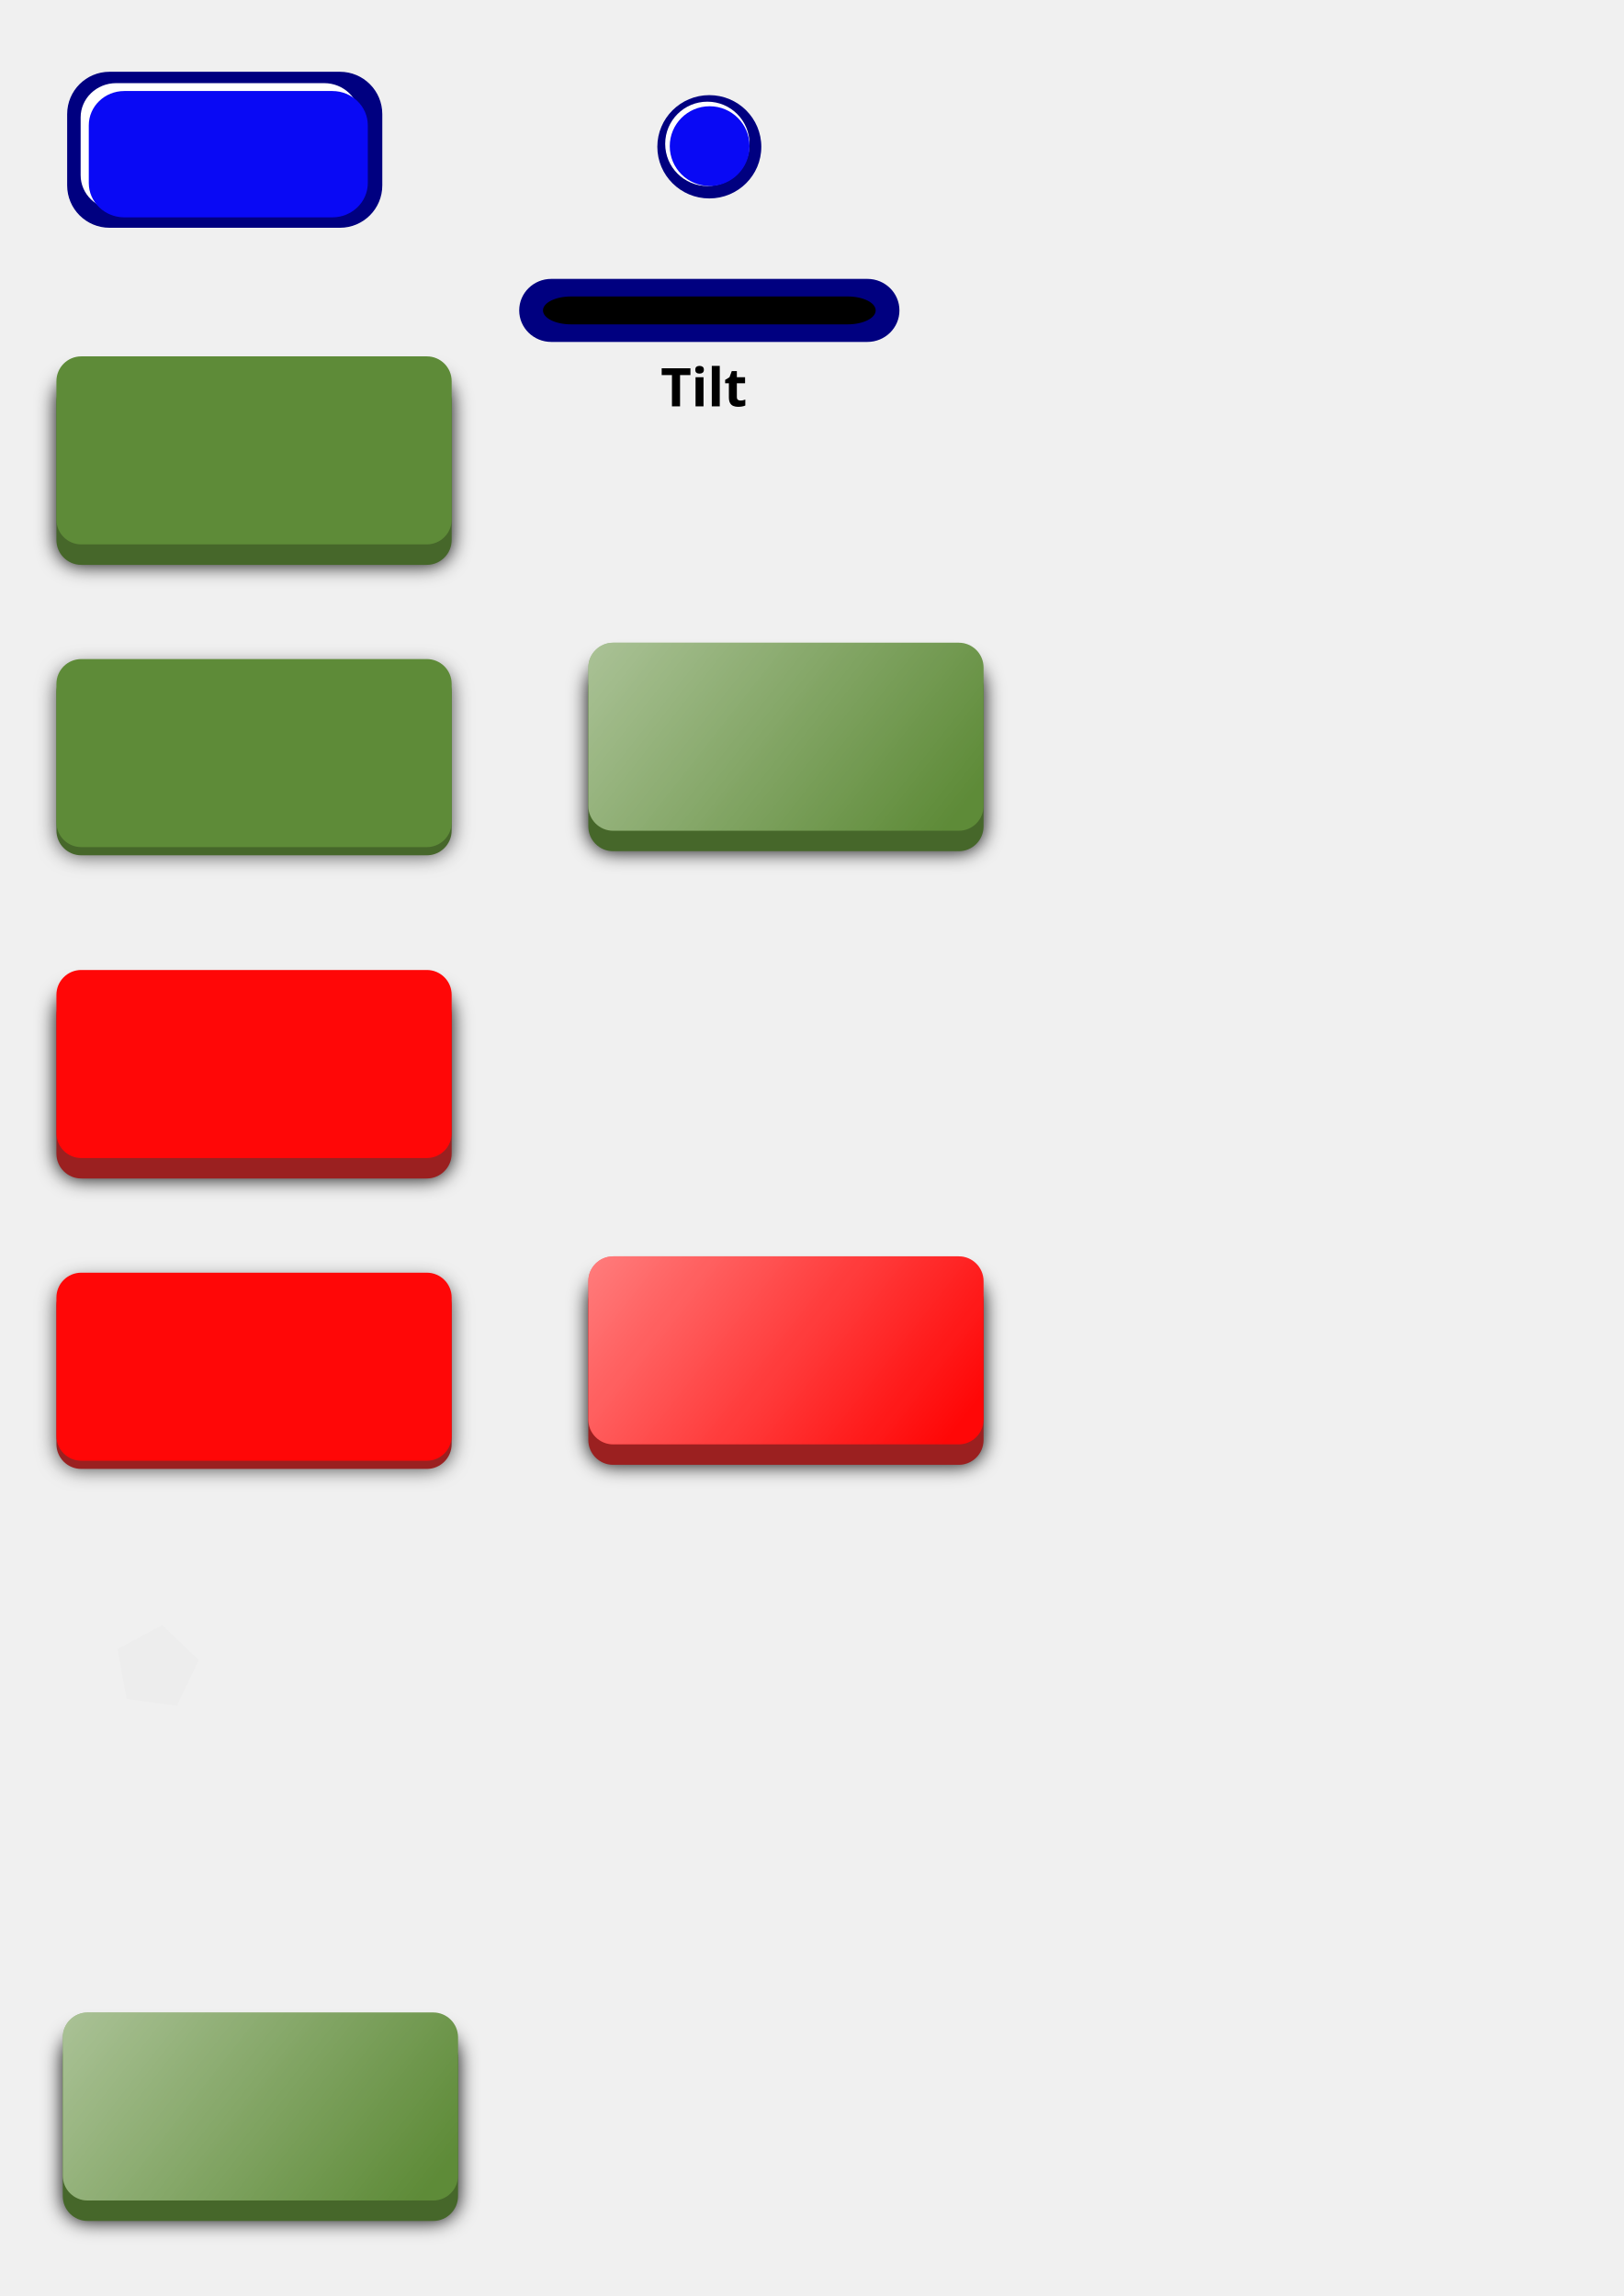
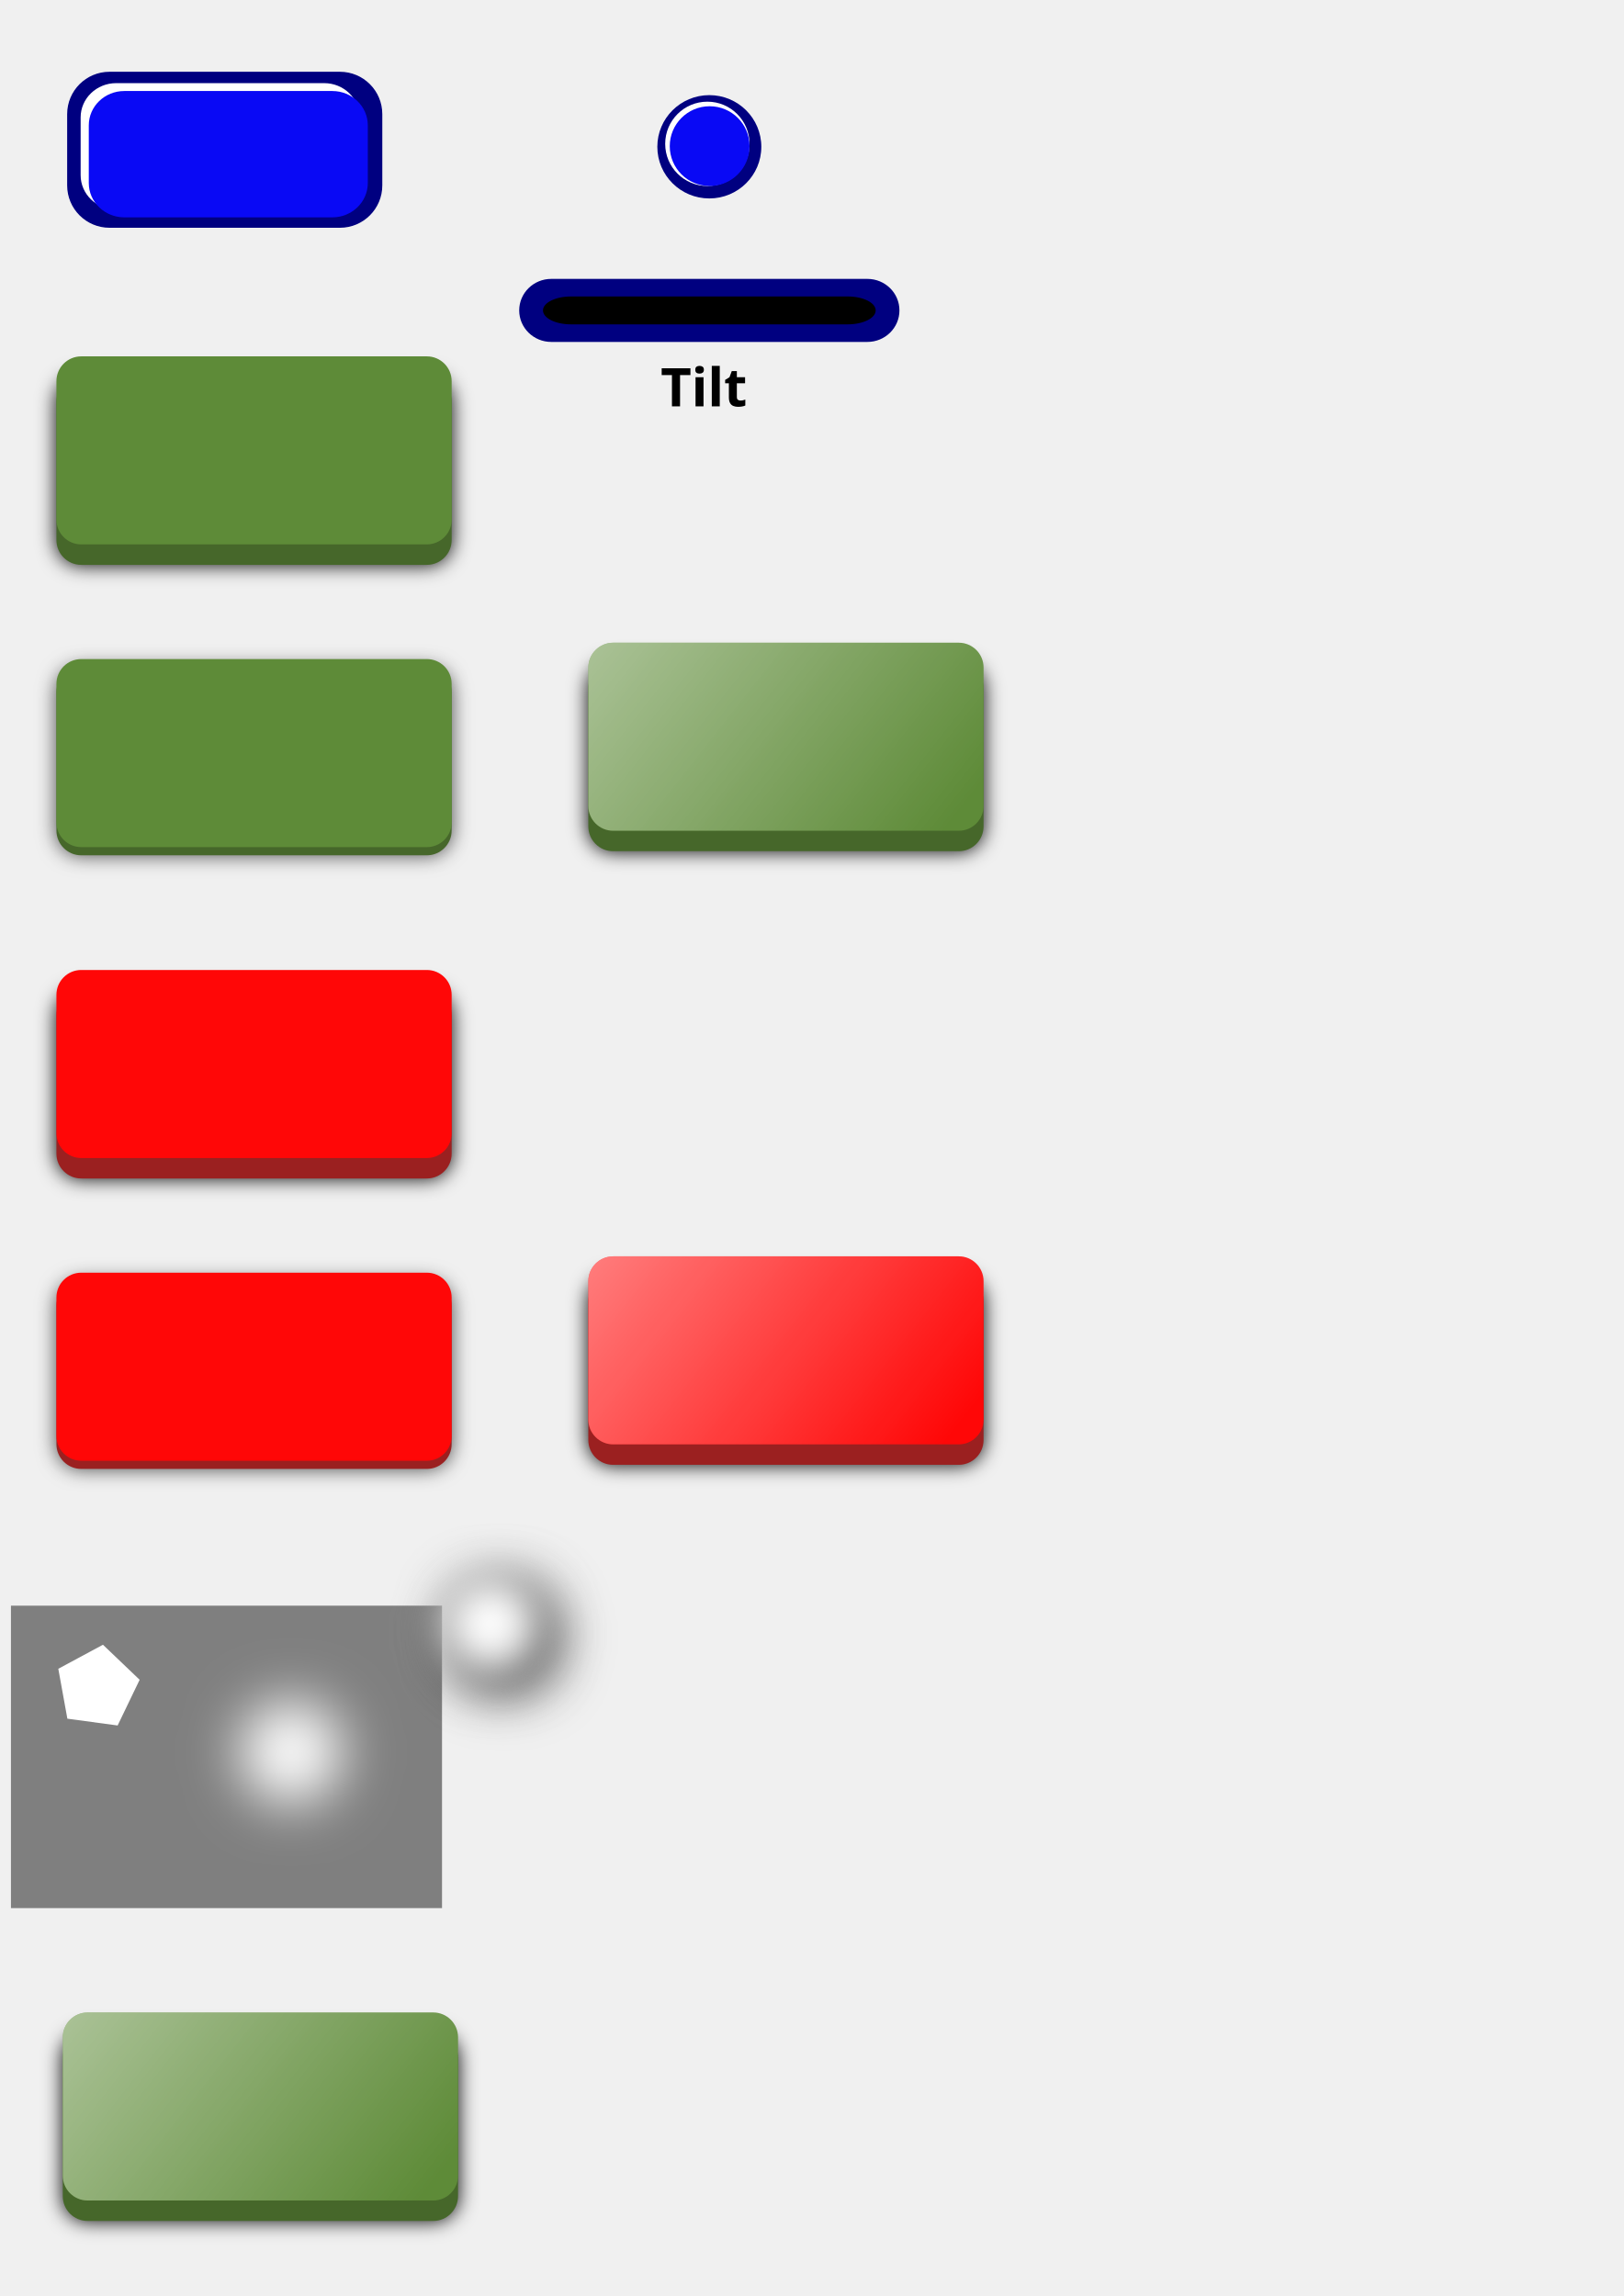
<svg xmlns="http://www.w3.org/2000/svg" xmlns:ns1="http://www.openswatchbook.org/uri/2009/osb" xmlns:xlink="http://www.w3.org/1999/xlink" width="210mm" height="297mm" viewBox="0 0 210 297" version="1.1" id="svg8">
  <defs id="defs2">
    <linearGradient id="linearGradient4663">
      <stop style="stop-color:#ffffff;stop-opacity:1;" offset="0" id="stop4659" />
      <stop style="stop-color:#ffffff;stop-opacity:0;" offset="1" id="stop4661" />
    </linearGradient>
    <linearGradient id="linearGradient4522" ns1:paint="gradient">
      <stop style="stop-color:#000000;stop-opacity:1;" offset="0" id="stop4518" />
      <stop style="stop-color:#699c40;stop-opacity:0;" offset="1" id="stop4520" />
    </linearGradient>
    <filter style="color-interpolation-filters:sRGB" id="filter4553" x="-0.059" width="1.119" y="-0.125" height="1.249">
      <feGaussianBlur stdDeviation="1.264" id="feGaussianBlur4555" />
    </filter>
    <filter style="color-interpolation-filters:sRGB" id="filter4612" x="-0.059" width="1.119" y="-0.125" height="1.249">
      <feGaussianBlur stdDeviation="1.264" id="feGaussianBlur4614" />
    </filter>
    <linearGradient xlink:href="#linearGradient4663" id="linearGradient4665" x1="4.748" y1="78.953" x2="48.493" y2="113.349" gradientUnits="userSpaceOnUse" gradientTransform="translate(68.79167)" />
    <linearGradient xlink:href="#linearGradient4663" id="linearGradient4537" gradientUnits="userSpaceOnUse" gradientTransform="translate(68.79167,79.375)" x1="4.748" y1="78.953" x2="48.493" y2="113.349" />
    <linearGradient xlink:href="#linearGradient4663" id="linearGradient4665-9" x1="4.748" y1="78.953" x2="48.493" y2="113.349" gradientUnits="userSpaceOnUse" gradientTransform="translate(0.8218056,177.185)" />
    <filter style="color-interpolation-filters:sRGB" id="filter4553-7" x="-0.059" width="1.119" y="-0.125" height="1.249">
      <feGaussianBlur stdDeviation="1.264" id="feGaussianBlur4555-1" />
+     </filter>
+     <filter style="color-interpolation-filters:sRGB" id="filter6009" x="-0.706" width="2.412" y="-0.706" height="2.412">
+       <feGaussianBlur stdDeviation="5.226" id="feGaussianBlur6011" />
+     </filter>
+     <filter style="color-interpolation-filters:sRGB" id="filter6013" x="-0.635" width="2.27" y="-0.635" height="2.27">
+       <feGaussianBlur stdDeviation="4.701" id="feGaussianBlur6015" />
+     </filter>
+     <filter style="color-interpolation-filters:sRGB" id="filter6601" x="-0.542" width="2.085" y="-0.542" height="2.085">
+       <feGaussianBlur stdDeviation="2.221" id="feGaussianBlur6603" />
    </filter>
  </defs>
  <g id="layer1">
    <rect style="fill:#000080;fill-opacity:1;stroke:none;stroke-width:11.965;stroke-linecap:square;stroke-miterlimit:4;stroke-dasharray:none;stroke-opacity:1" id="rect4485" width="40.759" height="20.179" x="8.686" y="9.284" ry="5.479" />
    <g id="g4493" transform="matrix(0.9964147,0,0,0.9629409,0.1705459,1.041958)">
      <rect ry="4.608" y="10.086" x="10.295" height="16.972" width="36.215" id="rect4489" style="fill:#ffffff;fill-opacity:1;stroke:none;stroke-width:10.343;stroke-linecap:square;stroke-miterlimit:4;stroke-dasharray:none;stroke-opacity:1" />
      <rect style="fill:#0909f5;fill-opacity:1;stroke:none;stroke-width:10.343;stroke-linecap:square;stroke-miterlimit:4;stroke-dasharray:none;stroke-opacity:1" id="rect4487" width="36.215" height="16.972" x="11.354" y="11.144" ry="4.608" />
    </g>
    <g id="g4538" transform="rotate(90,79.91359,42.22532)">
      <rect ry="4.143" y="5.81" x="73.766" height="49.178" width="8.152" id="rect4499" style="fill:#000080;fill-opacity:1;stroke:none;stroke-width:11.965;stroke-linecap:square;stroke-miterlimit:4;stroke-dasharray:none;stroke-opacity:1" />
      <rect style="fill:#000000;fill-opacity:1;stroke:none;stroke-width:7.446;stroke-linecap:square;stroke-miterlimit:4;stroke-dasharray:none;stroke-opacity:1" id="rect4501" width="3.608" height="43.03" x="76.038" y="8.883" ry="3.625" />
    </g>
    <g id="g4526" transform="matrix(0.6329113,0,0,0.6329113,24.4577,-3.043435)">
      <ellipse ry="10.557" rx="10.624" cy="34.809" cx="106.306" id="circle4521" style="fill:#000080;fill-opacity:1;stroke:none;stroke-width:15.545;stroke-linecap:square;stroke-miterlimit:4;stroke-dasharray:none;stroke-opacity:1" />
      <circle style="fill:#ffffff;fill-opacity:1;stroke:none;stroke-width:12.652;stroke-linecap:square;stroke-miterlimit:4;stroke-dasharray:none;stroke-opacity:1" id="circle4519" cx="105.906" cy="34.207" r="8.619" />
      <circle r="8.152" cy="34.675" cx="106.373" id="path4517" style="fill:#0909f5;fill-opacity:1;stroke:none;stroke-width:11.965;stroke-linecap:square;stroke-miterlimit:4;stroke-dasharray:none;stroke-opacity:1" />
    </g>
    <text xml:space="preserve" style="font-style:normal;font-weight:normal;font-size:6.89px;line-height:1.25;font-family:sans-serif;letter-spacing:0px;word-spacing:0px;fill:#000000;fill-opacity:1;stroke:none;stroke-width:0.172" x="85.439" y="52.561" id="text4542">
      <tspan id="tspan4540" x="85.439" y="52.561" style="font-style:normal;font-variant:normal;font-weight:bold;font-stretch:normal;font-family:sans-serif;-inkscape-font-specification:'sans-serif Bold';stroke-width:0.172">Tilt</tspan>
    </text>
    <rect style="fill:#ffffff;fill-opacity:0;stroke:none;stroke-width:12.845;stroke-linecap:square;stroke-miterlimit:4;stroke-dasharray:none;stroke-opacity:1" id="rect4544" width="51.182" height="28.464" x="66.149" y="25.922" ry="0" />
    <rect style="opacity:1;fill:#000000;fill-opacity:1;stroke:none;stroke-width:2;stroke-linecap:square;stroke-miterlimit:4;stroke-dasharray:none;stroke-opacity:1;filter:url(#filter4553)" id="rect4547" width="51.115" height="24.322" x="7.299" y="48.744" ry="3.207" />
    <rect ry="3.207" y="48.744" x="7.299" height="24.322" width="51.115" id="rect4545" style="opacity:1;fill:#46672a;fill-opacity:1;stroke:none;stroke-width:2;stroke-linecap:square;stroke-miterlimit:4;stroke-dasharray:none;stroke-opacity:1" />
    <rect style="opacity:1;fill:#5e8b38;fill-opacity:1;stroke:none;stroke-width:2;stroke-linecap:square;stroke-miterlimit:4;stroke-dasharray:none;stroke-opacity:1" id="rect4542" width="51.115" height="24.322" x="7.299" y="46.098" ry="3.207" />
    <rect style="opacity:0.707;fill:#000000;fill-opacity:1;stroke:none;stroke-width:2;stroke-linecap:square;stroke-miterlimit:4;stroke-dasharray:none;stroke-opacity:1;filter:url(#filter4612)" id="rect4616" width="51.115" height="24.322" x="7.299" y="86.314" ry="3.207" />
    <rect ry="3.207" y="86.314" x="7.299" height="24.322" width="51.115" id="rect4618" style="opacity:1;fill:#46672a;fill-opacity:1;stroke:none;stroke-width:2;stroke-linecap:square;stroke-miterlimit:4;stroke-dasharray:none;stroke-opacity:1" />
    <rect style="opacity:1;fill:#5e8b38;fill-opacity:1;stroke:none;stroke-width:2;stroke-linecap:square;stroke-miterlimit:4;stroke-dasharray:none;stroke-opacity:1" id="rect4620" width="51.115" height="24.322" x="7.299" y="85.256" ry="3.207" />
    <rect ry="3.207" y="85.785" x="76.091" height="24.322" width="51.115" id="rect4622" style="opacity:1;fill:#000000;fill-opacity:1;stroke:none;stroke-width:2;stroke-linecap:square;stroke-miterlimit:4;stroke-dasharray:none;stroke-opacity:1;filter:url(#filter4553)" />
    <rect style="opacity:1;fill:#46672a;fill-opacity:1;stroke:none;stroke-width:2;stroke-linecap:square;stroke-miterlimit:4;stroke-dasharray:none;stroke-opacity:1" id="rect4624" width="51.115" height="24.322" x="76.091" y="85.785" ry="3.207" />
    <rect ry="3.207" y="83.139" x="76.091" height="24.322" width="51.115" id="rect4626" style="opacity:1;fill:#5e8b38;fill-opacity:1;stroke:none;stroke-width:2;stroke-linecap:square;stroke-miterlimit:4;stroke-dasharray:none;stroke-opacity:1" />
    <rect style="opacity:0.519;fill:url(#linearGradient4665);fill-opacity:1;stroke:none;stroke-width:2;stroke-linecap:square;stroke-miterlimit:4;stroke-dasharray:none;stroke-opacity:1" id="rect4649" width="51.115" height="24.322" x="76.091" y="83.139" ry="3.207" />
    <rect ry="3.207" y="128.119" x="7.299" height="24.322" width="51.115" id="rect4673" style="opacity:1;fill:#000000;fill-opacity:1;stroke:none;stroke-width:2;stroke-linecap:square;stroke-miterlimit:4;stroke-dasharray:none;stroke-opacity:1;filter:url(#filter4553)" />
    <rect style="opacity:1;fill:#9b2020;fill-opacity:1;stroke:none;stroke-width:2;stroke-linecap:square;stroke-miterlimit:4;stroke-dasharray:none;stroke-opacity:1" id="rect4675" width="51.115" height="24.322" x="7.299" y="128.119" ry="3.207" />
    <rect ry="3.207" y="125.473" x="7.299" height="24.322" width="51.115" id="rect4677" style="opacity:1;fill:#ff0707;fill-opacity:1;stroke:none;stroke-width:2;stroke-linecap:square;stroke-miterlimit:4;stroke-dasharray:none;stroke-opacity:1" />
+     <rect style="opacity:1;fill:#7f7f7f;fill-opacity:1;stroke:none;stroke-width:3;stroke-linecap:square;stroke-miterlimit:4;stroke-dasharray:none;stroke-opacity:1" id="rect6607" width="55.751" height="39.121" x="1.417" y="207.703" />
    <rect ry="3.207" y="165.689" x="7.299" height="24.322" width="51.115" id="rect4679" style="opacity:0.707;fill:#000000;fill-opacity:1;stroke:none;stroke-width:2;stroke-linecap:square;stroke-miterlimit:4;stroke-dasharray:none;stroke-opacity:1;filter:url(#filter4612)" />
    <rect style="opacity:1;fill:#9b2020;fill-opacity:1;stroke:none;stroke-width:2;stroke-linecap:square;stroke-miterlimit:4;stroke-dasharray:none;stroke-opacity:1" id="rect4681" width="51.115" height="24.322" x="7.299" y="165.689" ry="3.207" />
    <rect ry="3.207" y="164.631" x="7.299" height="24.322" width="51.115" id="rect4683" style="opacity:1;fill:#ff0707;fill-opacity:1;stroke:none;stroke-width:2;stroke-linecap:square;stroke-miterlimit:4;stroke-dasharray:none;stroke-opacity:1" />
    <rect style="opacity:1;fill:#000000;fill-opacity:1;stroke:none;stroke-width:2;stroke-linecap:square;stroke-miterlimit:4;stroke-dasharray:none;stroke-opacity:1;filter:url(#filter4553)" id="rect4529" width="51.115" height="24.322" x="76.091" y="165.16" ry="3.207" />
    <rect ry="3.207" y="165.16" x="76.091" height="24.322" width="51.115" id="rect4531" style="opacity:1;fill:#9b2020;fill-opacity:1;stroke:none;stroke-width:2;stroke-linecap:square;stroke-miterlimit:4;stroke-dasharray:none;stroke-opacity:1" />
    <rect style="opacity:1;fill:#ff0707;fill-opacity:1;stroke:none;stroke-width:2;stroke-linecap:square;stroke-miterlimit:4;stroke-dasharray:none;stroke-opacity:1" id="rect4533" width="51.115" height="24.322" x="76.091" y="162.514" ry="3.207" />
    <rect ry="3.207" y="162.514" x="76.091" height="24.322" width="51.115" id="rect4535" style="opacity:0.519;fill:url(#linearGradient4537);fill-opacity:1;stroke:none;stroke-width:2;stroke-linecap:square;stroke-miterlimit:4;stroke-dasharray:none;stroke-opacity:1" />
    <rect ry="3.207" y="262.97" x="8.121" height="24.322" width="51.115" id="rect4622-9" style="opacity:1;fill:#000000;fill-opacity:1;stroke:none;stroke-width:2;stroke-linecap:square;stroke-miterlimit:4;stroke-dasharray:none;stroke-opacity:1;filter:url(#filter4553-7)" />
    <rect style="opacity:1;fill:#46672a;fill-opacity:1;stroke:none;stroke-width:2;stroke-linecap:square;stroke-miterlimit:4;stroke-dasharray:none;stroke-opacity:1" id="rect4624-4" width="51.115" height="24.322" x="8.121" y="262.97" ry="3.207" />
    <rect ry="3.207" y="260.324" x="8.121" height="24.322" width="51.115" id="rect4626-2" style="opacity:1;fill:#5e8b38;fill-opacity:1;stroke:none;stroke-width:2;stroke-linecap:square;stroke-miterlimit:4;stroke-dasharray:none;stroke-opacity:1" />
    <rect style="opacity:0.519;fill:url(#linearGradient4665-9);fill-opacity:1;stroke:none;stroke-width:2;stroke-linecap:square;stroke-miterlimit:4;stroke-dasharray:none;stroke-opacity:1" id="rect4649-2" width="51.115" height="24.322" x="8.121" y="260.324" ry="3.207" />
-     <path style="opacity:1;fill:#ededed;fill-opacity:1;stroke:none;stroke-width:2;stroke-linecap:square;stroke-miterlimit:4;stroke-dasharray:none;stroke-opacity:1" id="path4593" d="m 22.868,220.649 -6.501,-0.879 -1.173,-6.455 5.776,-3.11 4.743,4.533 z" />
+     <path style="opacity:1;fill:#ffffff;fill-opacity:1;stroke:none;stroke-width:2;stroke-linecap:square;stroke-miterlimit:4;stroke-dasharray:none;stroke-opacity:1" id="path4593" d="m 15.214,223.2 -6.501,-0.879 -1.173,-6.455 5.776,-3.11 4.743,4.533 z" />
    <path style="opacity:1;fill:none;fill-opacity:1;stroke:#000000;stroke-width:2;stroke-linecap:square;stroke-miterlimit:4;stroke-dasharray:none;stroke-opacity:1" id="path4595" ry="12.662" rx="11.292" cy="217.247" cx="19.891" />
+     <circle transform="matrix(0.7475536,0,0,0.7475536,31.43397,50.11537)" style="opacity:1;fill:#030303;fill-opacity:1;stroke:none;stroke-width:3;stroke-linecap:square;stroke-miterlimit:4;stroke-dasharray:none;stroke-opacity:1;filter:url(#filter6013)" id="circle4887" cx="44.979" cy="216.302" r="8.882" />
+     <circle r="8.882" cy="216.302" cx="44.979" id="circle4545" style="opacity:1;fill:#9b9b9b;fill-opacity:1;stroke:none;stroke-width:3;stroke-linecap:square;stroke-miterlimit:4;stroke-dasharray:none;stroke-opacity:1;filter:url(#filter6009)" transform="matrix(0.6725626,0,0,0.6725626,33.98104,65.51012)" />
+     <circle style="opacity:1;fill:#ffffff;fill-opacity:1;stroke:none;stroke-width:2;stroke-linecap:square;stroke-miterlimit:4;stroke-dasharray:none;stroke-opacity:1;filter:url(#filter6601)" id="path4543" cx="43.184" cy="214.318" r="4.914" transform="matrix(1.19675,0,0,1.19675,11.71369,-46.41892)" />
+     <circle r="8.882" cy="216.302" cx="44.979" id="circle6605" style="opacity:1;fill:#ffffff;fill-opacity:1;stroke:none;stroke-width:3;stroke-linecap:square;stroke-miterlimit:4;stroke-dasharray:none;stroke-opacity:1;filter:url(#filter6013)" transform="matrix(0.7475536,0,0,0.7475536,4.030696,64.95094)" />
  </g>
</svg>
